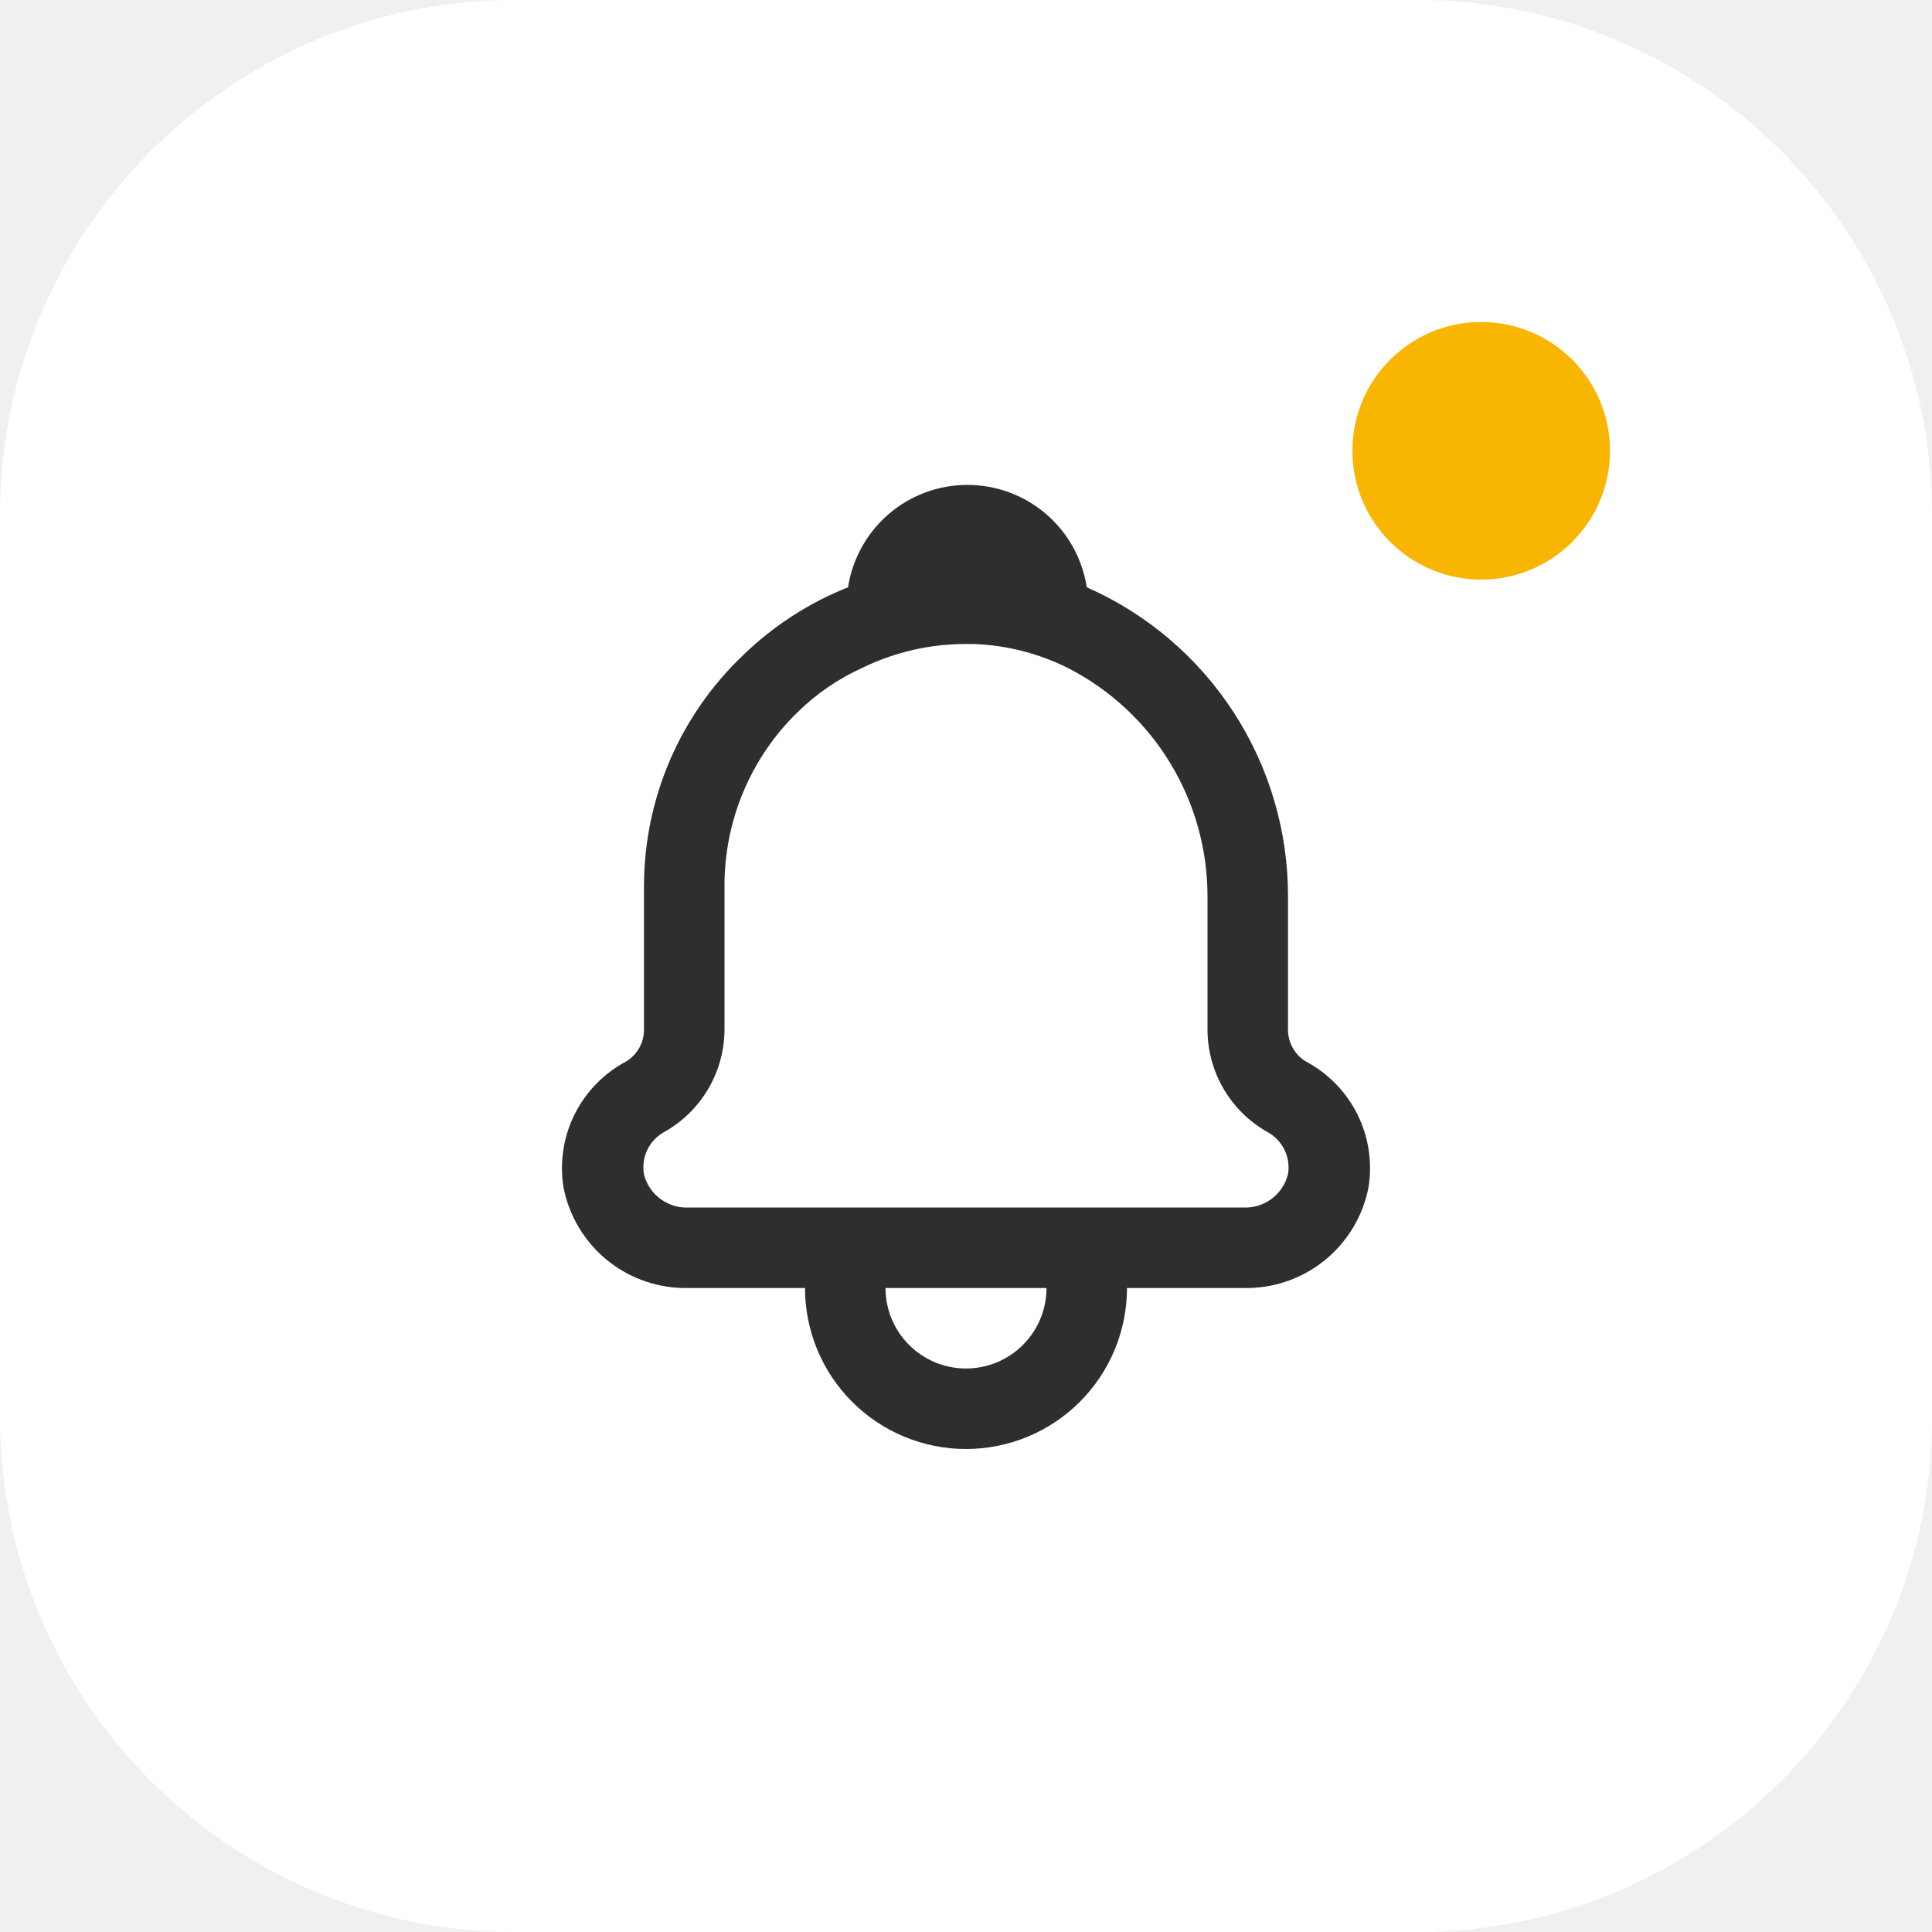
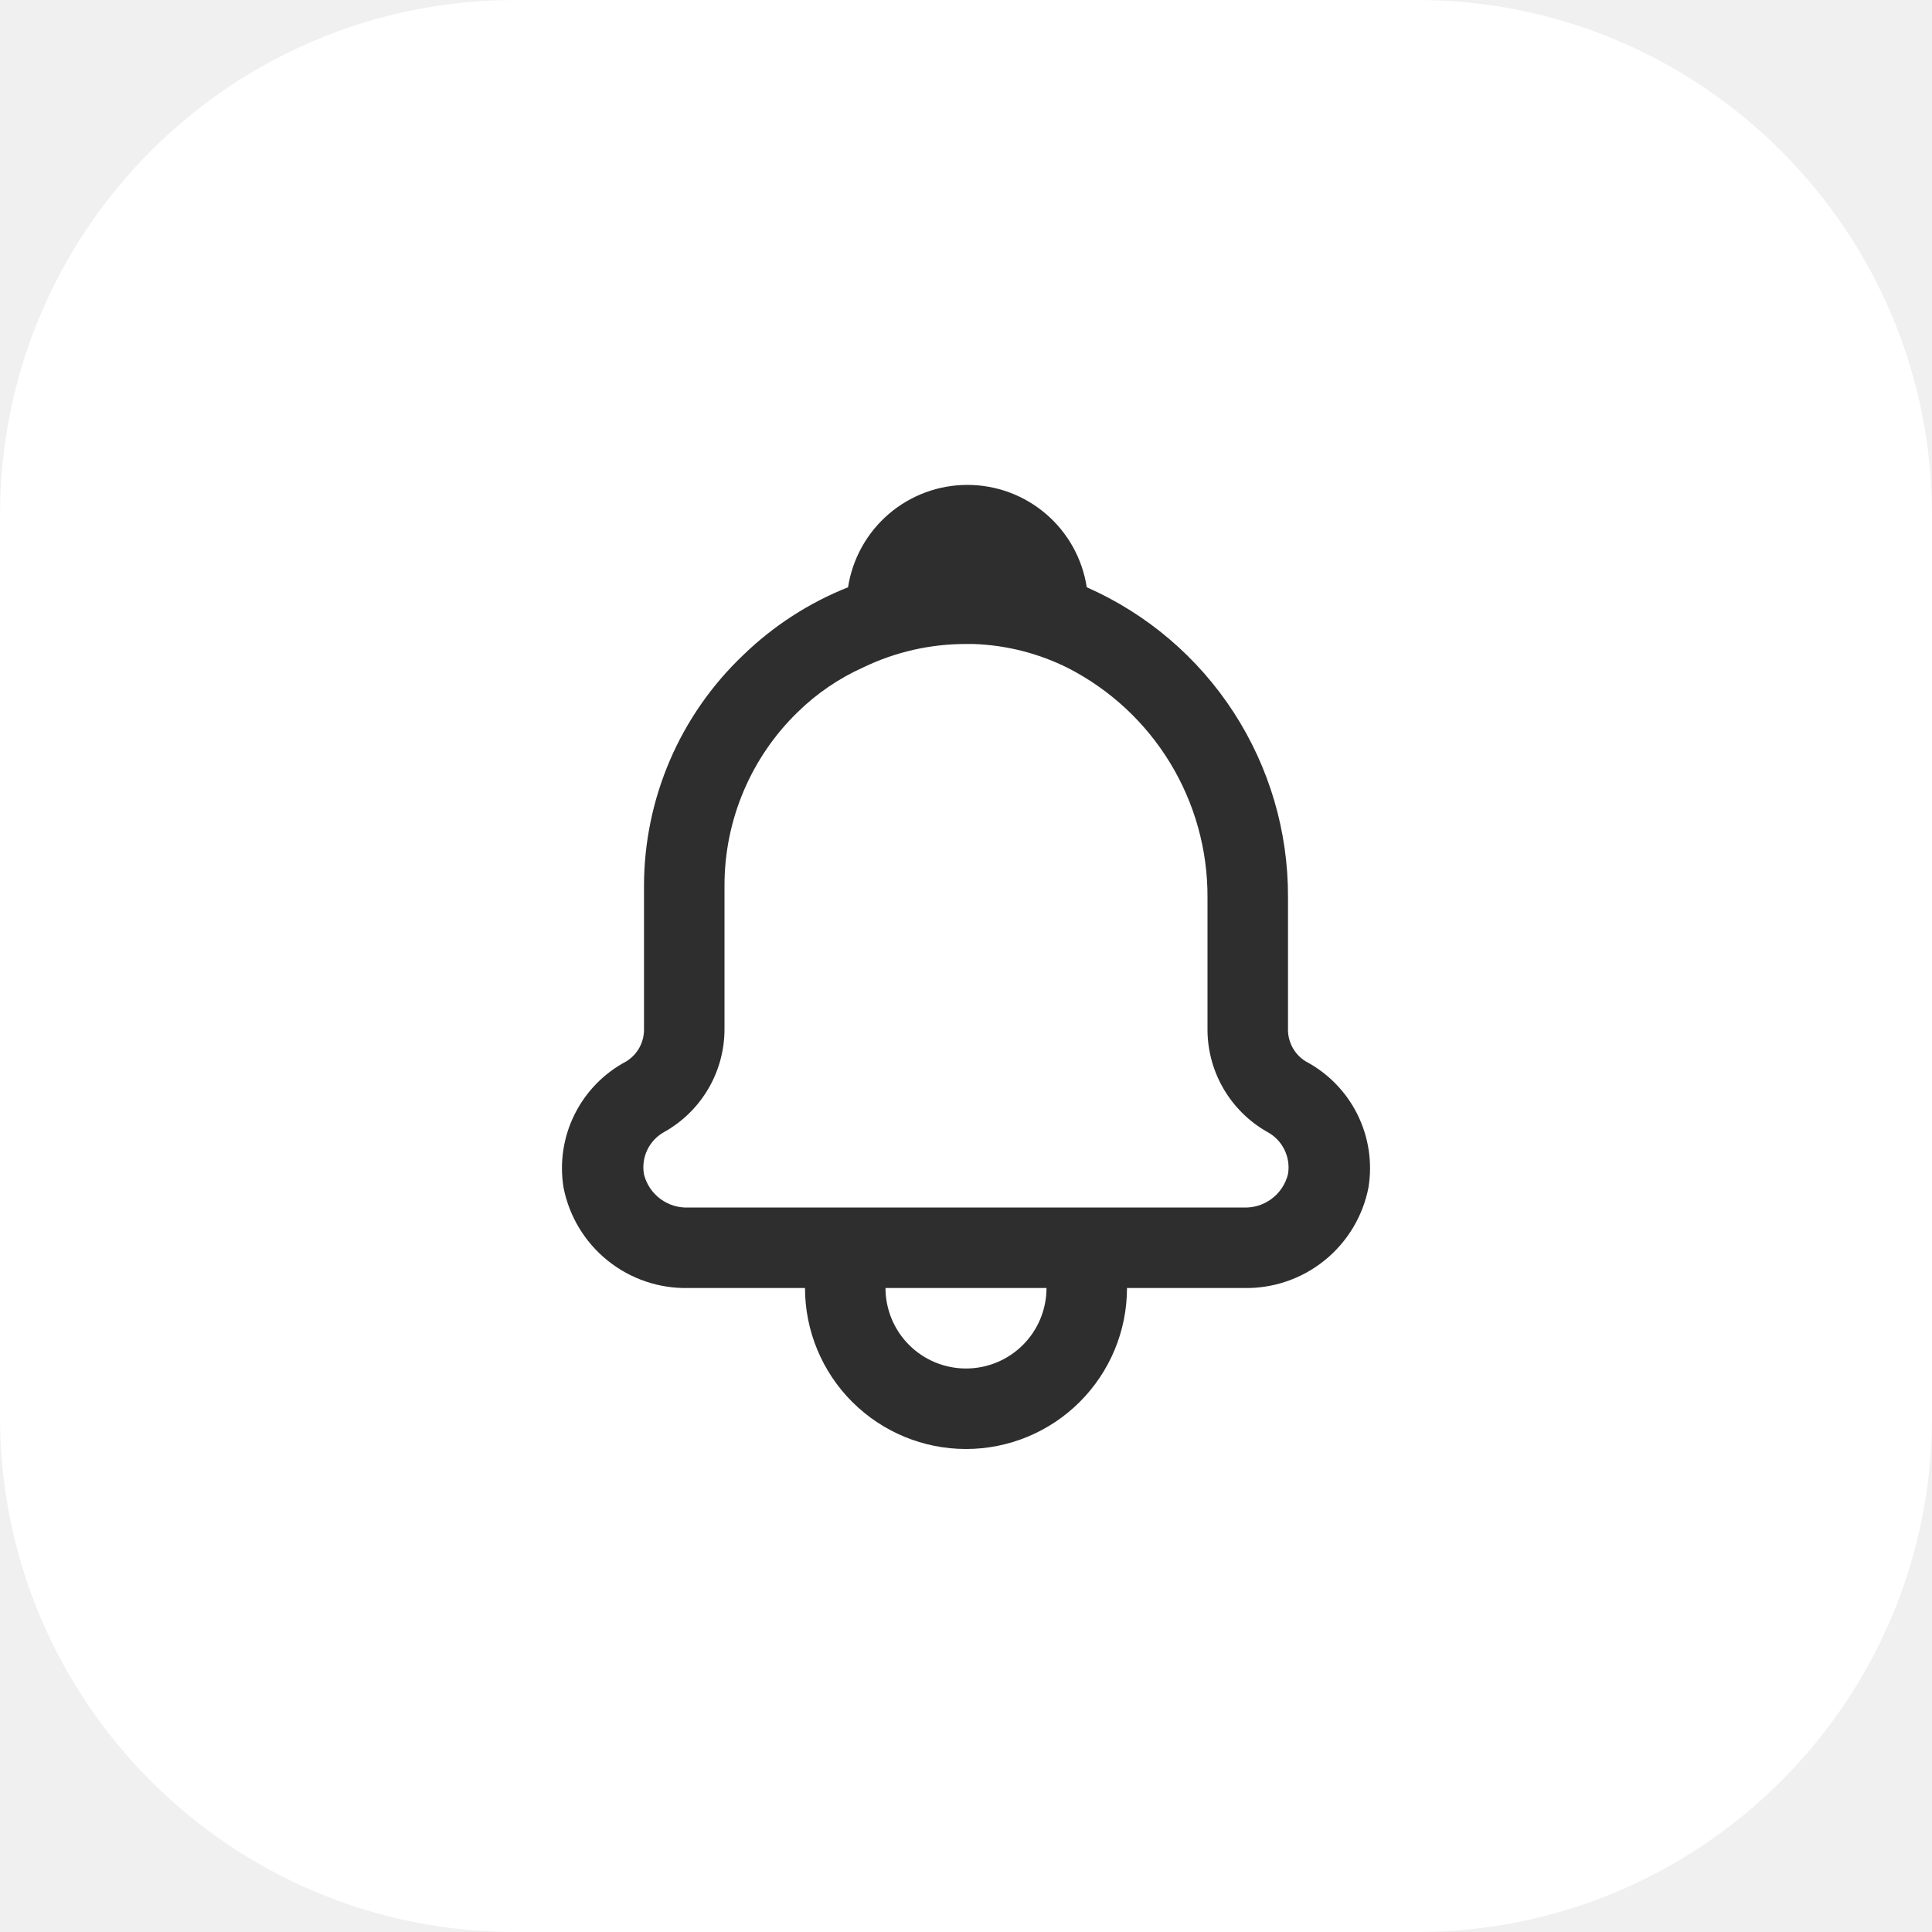
<svg xmlns="http://www.w3.org/2000/svg" width="60" height="60" viewBox="0 0 60 60" fill="none">
  <rect width="60" height="60" rx="16" fill="white" />
  <path d="M40.55 32.962C40.374 32.854 40.231 32.701 40.134 32.518C40.038 32.336 39.991 32.131 40 31.925V27.863C40.008 25.824 39.42 23.828 38.31 22.118C37.2 20.408 35.615 19.06 33.75 18.238C33.614 17.352 33.165 16.545 32.485 15.962C31.805 15.379 30.939 15.059 30.044 15.059C29.148 15.059 28.282 15.379 27.602 15.962C26.923 16.545 26.474 17.352 26.337 18.238C25.122 18.721 24.014 19.439 23.075 20.35C22.106 21.272 21.334 22.381 20.805 23.61C20.277 24.839 20.003 26.162 20 27.5V31.925C20.009 32.131 19.962 32.336 19.866 32.518C19.769 32.701 19.625 32.854 19.45 32.962C18.757 33.329 18.196 33.903 17.846 34.605C17.496 35.307 17.375 36.101 17.5 36.875C17.674 37.771 18.16 38.577 18.872 39.149C19.583 39.721 20.475 40.023 21.387 40H25C25 41.326 25.527 42.598 26.464 43.535C27.402 44.473 28.674 45 30 45C31.326 45 32.598 44.473 33.535 43.535C34.473 42.598 35 41.326 35 40H38.612C39.525 40.023 40.417 39.721 41.128 39.149C41.84 38.577 42.326 37.771 42.5 36.875C42.625 36.101 42.504 35.307 42.154 34.605C41.804 33.903 41.243 33.329 40.55 32.962ZM30 42.5C29.337 42.5 28.701 42.237 28.232 41.768C27.763 41.299 27.5 40.663 27.5 40H32.5C32.5 40.663 32.237 41.299 31.768 41.768C31.299 42.237 30.663 42.5 30 42.5ZM38.612 37.5H21.387C21.073 37.516 20.764 37.422 20.511 37.235C20.258 37.048 20.078 36.78 20 36.475C19.953 36.215 19.989 35.947 20.103 35.709C20.218 35.471 20.405 35.275 20.637 35.15C21.208 34.828 21.682 34.359 22.009 33.792C22.337 33.225 22.506 32.58 22.5 31.925V27.5C22.499 26.495 22.7 25.501 23.091 24.575C23.482 23.65 24.054 22.812 24.775 22.113C25.367 21.533 26.057 21.064 26.812 20.725C27.807 20.246 28.896 19.998 30 20H30.238C31.259 20.036 32.261 20.291 33.175 20.75C34.482 21.421 35.578 22.441 36.341 23.696C37.104 24.951 37.505 26.393 37.5 27.863V31.925C37.492 32.579 37.66 33.223 37.985 33.79C38.311 34.357 38.782 34.827 39.35 35.15C39.583 35.273 39.771 35.465 39.887 35.701C40.004 35.937 40.044 36.203 40 36.462C39.925 36.77 39.745 37.041 39.492 37.23C39.239 37.419 38.928 37.515 38.612 37.5Z" fill="#2E2E2E" />
-   <circle cx="46" cy="14" r="4" fill="#F8B602" />
</svg>
